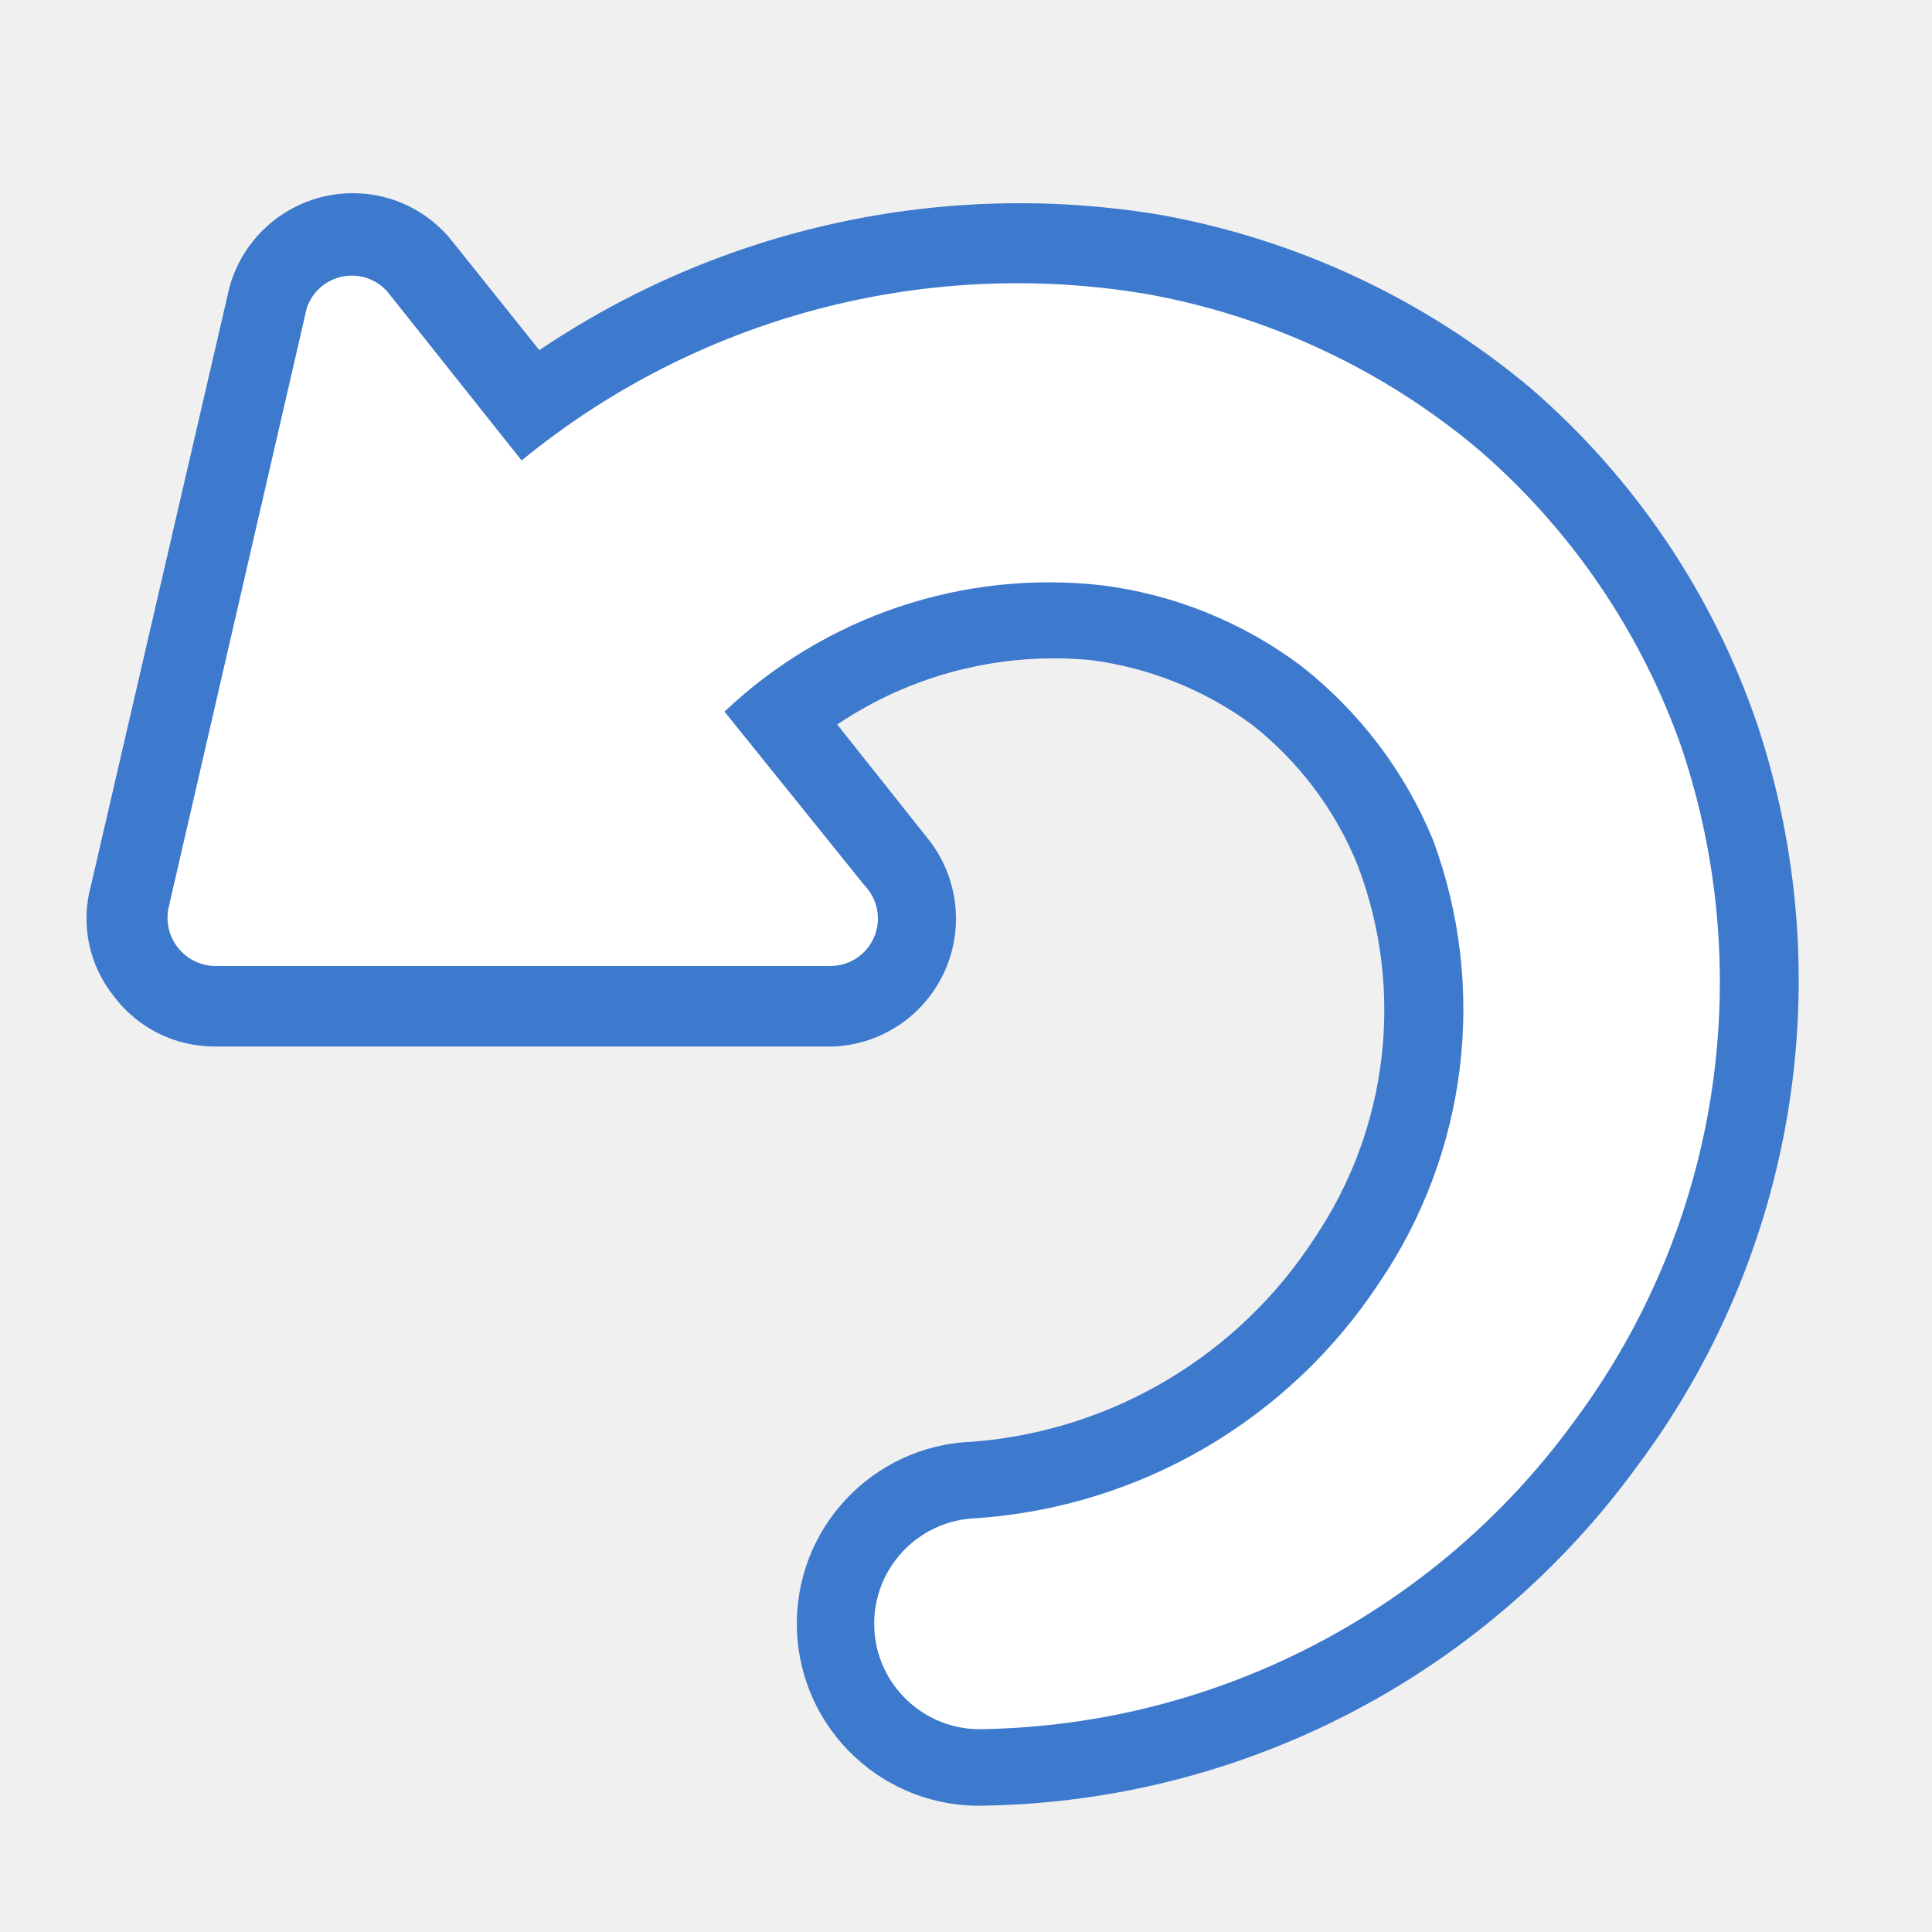
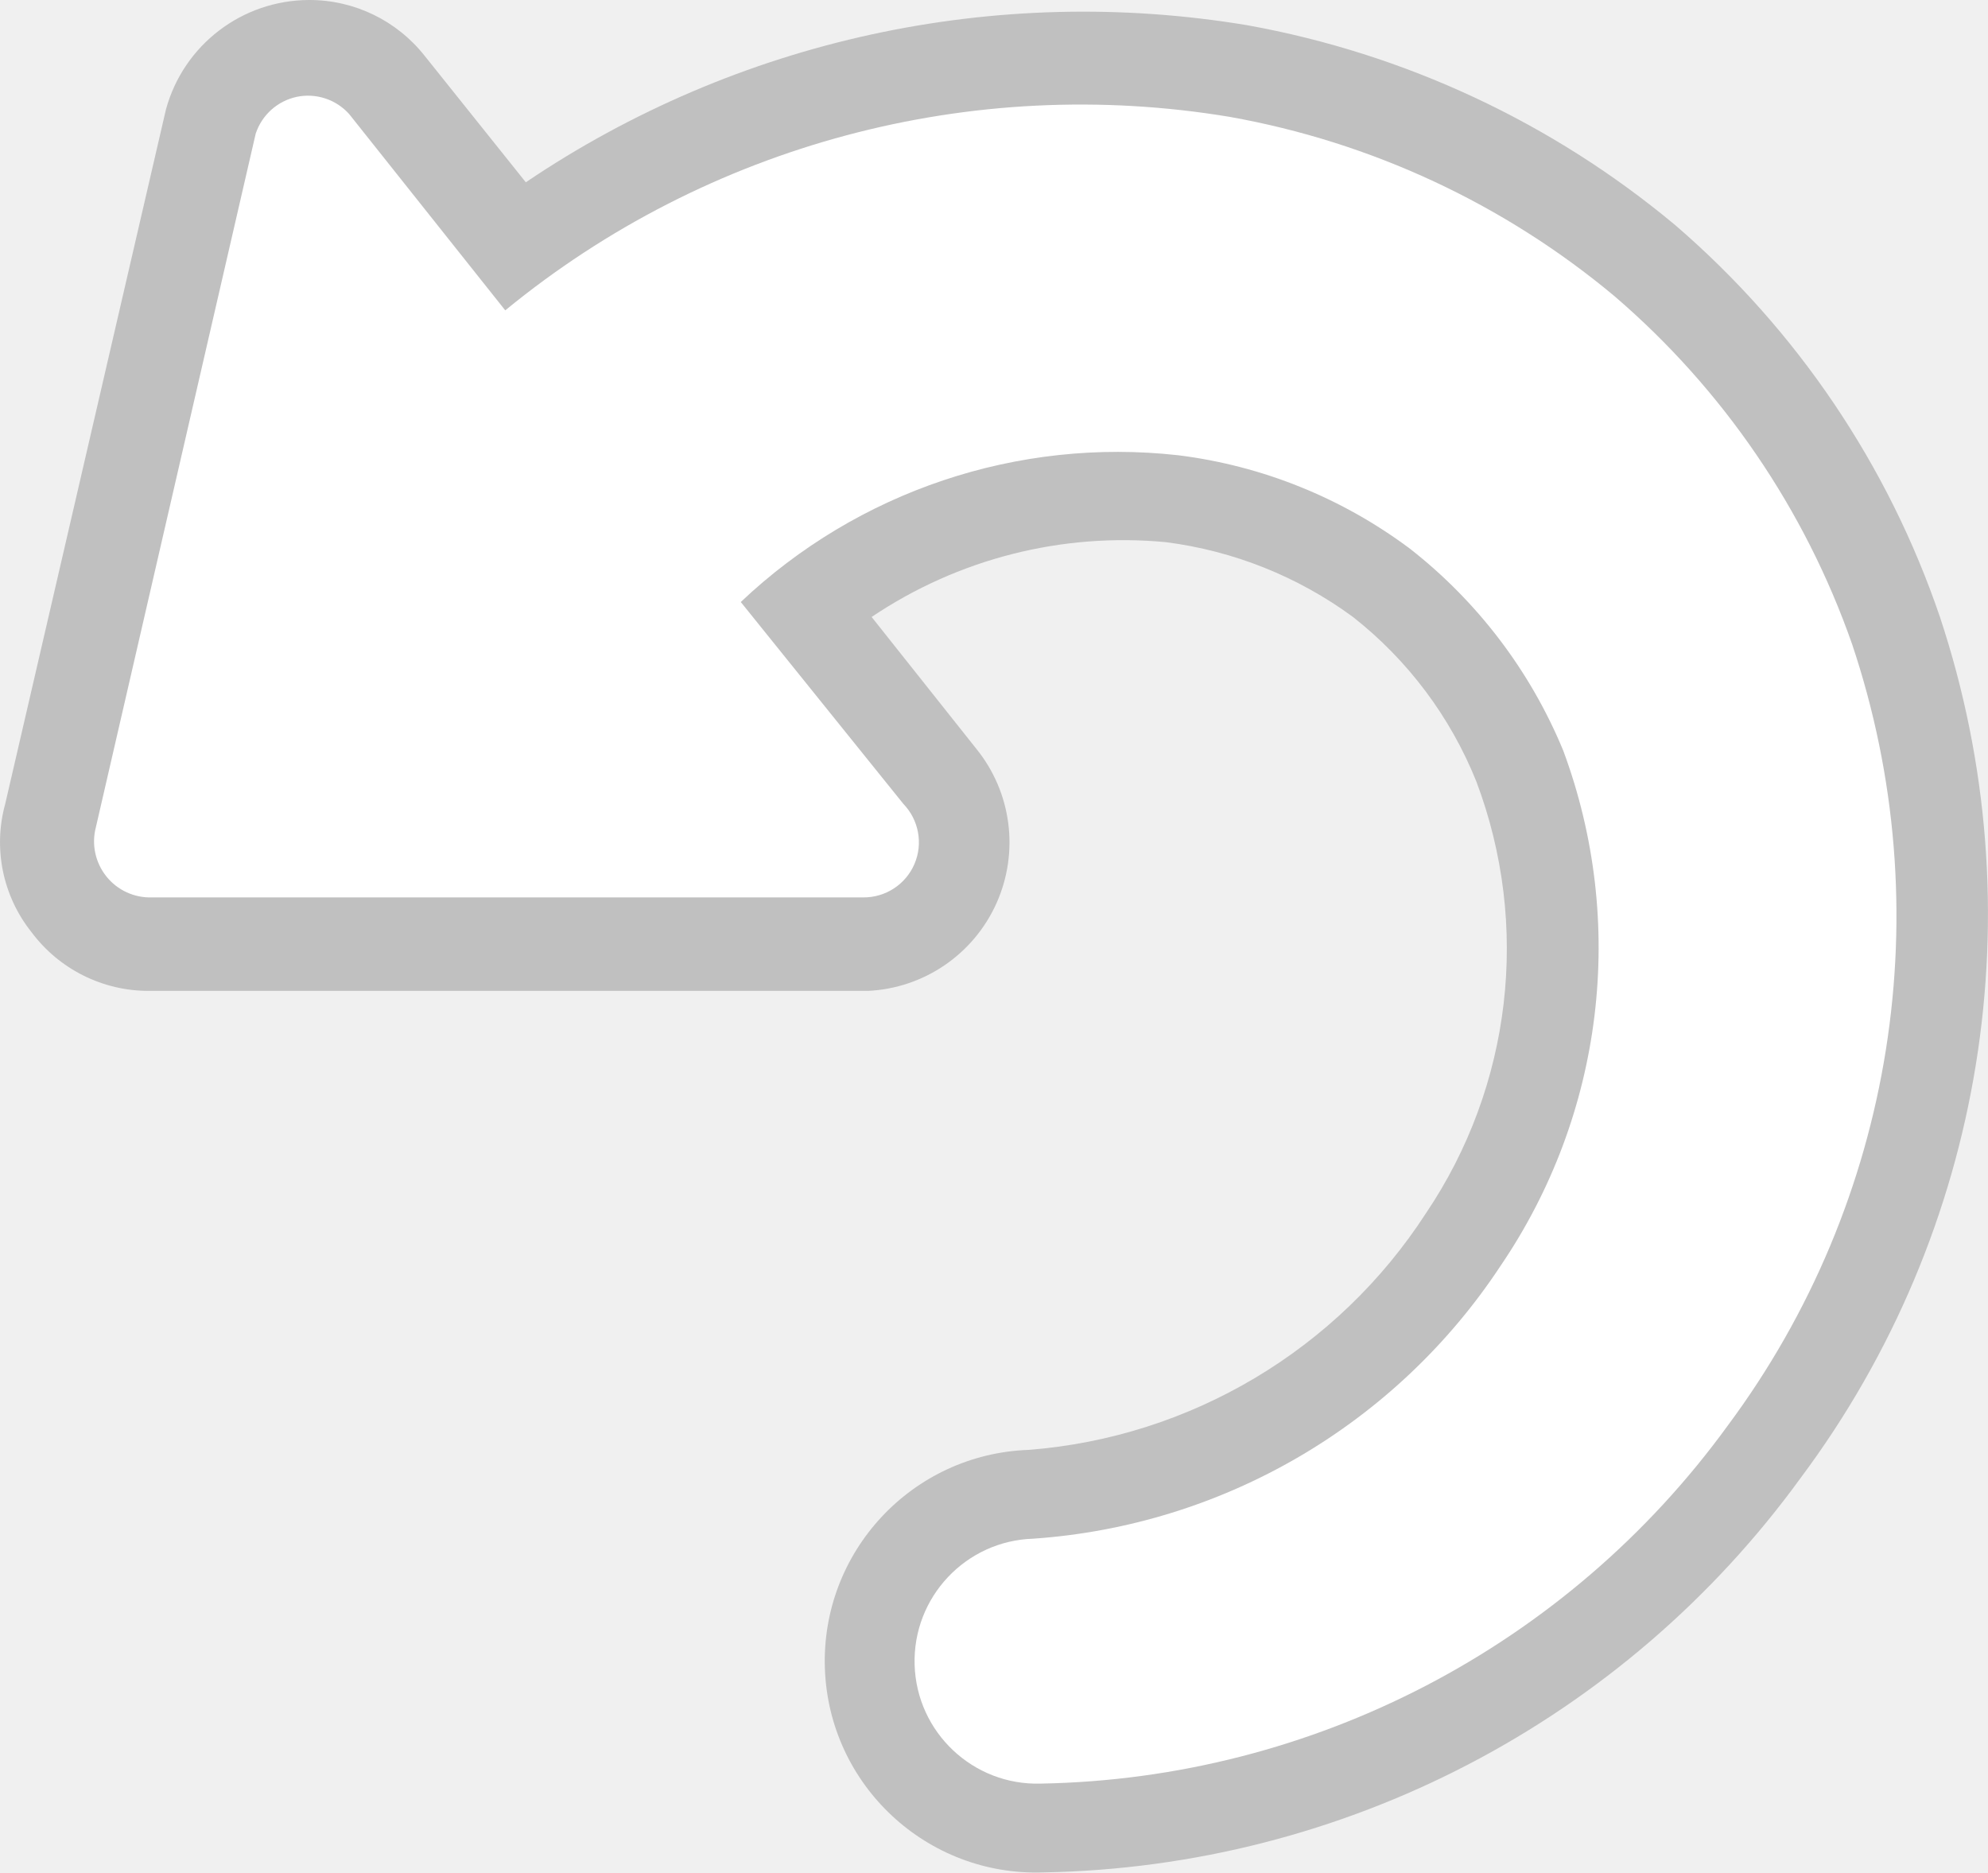
- <svg xmlns="http://www.w3.org/2000/svg" id="rotate-clockwise" viewBox="0 0 24 24">
-   <defs>
-     <style>.cls-1{fill:#3d79cc;}.cls-2{fill:#fff;}</style>
-   </defs>
-   <path class="cls-1" d="M20.34,18.21a10.24,10.24,0,0,1-8.1,4.22,2.26,2.26,0,0,1-.16-4.52h0a5.58,5.58,0,0,0,4.25-2.53,5.06,5.06,0,0,0,.54-4.62A4.25,4.25,0,0,0,15.55,9a4.31,4.31,0,0,0-2-.8A4.82,4.82,0,0,0,10.4,9l1.12,1.41A1.59,1.59,0,0,1,10.36,13H2.67a1.56,1.56,0,0,1-1.26-.63A1.54,1.54,0,0,1,1.13,11L2.85,3.57A1.59,1.59,0,0,1,4.38,2.4,1.57,1.57,0,0,1,5.62,3L6.7,4.35a10.66,10.66,0,0,1,7.72-1.68A9.88,9.88,0,0,1,19,4.81,9.61,9.61,0,0,1,21.83,9,10.08,10.08,0,0,1,20.34,18.21Z" />
-   <path class="cls-2" d="M19.56,17.65a9.29,9.29,0,0,1-7.35,3.83,1.31,1.31,0,0,1-.08-2.62,6.53,6.53,0,0,0,5-2.92,6.05,6.05,0,0,0,.67-5.51,5.32,5.32,0,0,0-1.64-2.16,5.21,5.21,0,0,0-2.48-1A5.86,5.86,0,0,0,9,8.84L10.74,11a.59.59,0,0,1-.43,1H2.7a.6.6,0,0,1-.6-.75L3.81,3.83a.59.59,0,0,1,1-.21l1.67,2.1a9.71,9.71,0,0,1,7.75-2.07,8.84,8.84,0,0,1,4.12,1.92,8.68,8.68,0,0,1,2.54,3.72A9.14,9.14,0,0,1,19.56,17.65Z" />
+ <svg xmlns="http://www.w3.org/2000/svg" version="1.1" width="21.27" height="20.031" viewBox="0,0,21.27,20.031">
+   <g transform="translate(-309.0743,-170.4)">
+     <g stroke="none" stroke-miterlimit="10">
+       <path d="M328.34,186.21c-1.888,2.6 -4.887,4.162 -8.1,4.22c-1.248,0.044 -2.296,-0.932 -2.34,-2.18c-0.044,-1.248 0.932,-2.296 2.18,-2.34v0c1.733,-0.135 3.305,-1.071 4.25,-2.53c0.919,-1.361 1.12,-3.084 0.54,-4.62c-0.278,-0.692 -0.733,-1.299 -1.32,-1.76c-0.588,-0.432 -1.276,-0.707 -2,-0.8c-1.111,-0.106 -2.224,0.177 -3.15,0.8l1.12,1.41c0.378,0.466 0.461,1.104 0.216,1.652c-0.245,0.547 -0.777,0.91 -1.376,0.938h-7.69c-0.496,0.002 -0.964,-0.232 -1.26,-0.63c-0.307,-0.386 -0.411,-0.895 -0.28,-1.37l1.72,-7.43c0.189,-0.69 0.815,-1.168 1.53,-1.17c0.484,-0.002 0.941,0.22 1.24,0.6l1.08,1.35c2.263,-1.528 5.026,-2.129 7.72,-1.68c1.686,0.304 3.265,1.042 4.58,2.14c1.3,1.119 2.278,2.566 2.83,4.19c1.039,3.129 0.483,6.568 -1.49,9.21z" fill-opacity="0.2" fill="#000000" />
+       <path d="M327.56,185.65c-1.713,2.359 -4.435,3.778 -7.35,3.83c-0.723,0.022 -1.328,-0.547 -1.35,-1.27c-0.022,-0.723 0.547,-1.328 1.27,-1.35c2.031,-0.141 3.88,-1.221 5,-2.92c1.102,-1.62 1.352,-3.673 0.67,-5.51c-0.351,-0.85 -0.916,-1.594 -1.64,-2.16c-0.726,-0.543 -1.58,-0.888 -2.48,-1c-1.715,-0.191 -3.427,0.383 -4.68,1.57l1.74,2.16c0.165,0.171 0.212,0.425 0.118,0.643c-0.094,0.219 -0.31,0.359 -0.548,0.357h-7.61c-0.189,0.006 -0.37,-0.077 -0.488,-0.225c-0.118,-0.148 -0.16,-0.342 -0.112,-0.525l1.71,-7.42c0.066,-0.2 0.233,-0.35 0.439,-0.394c0.206,-0.043 0.42,0.027 0.561,0.184l1.67,2.1c2.164,-1.775 4.989,-2.529 7.75,-2.07c1.517,0.27 2.938,0.932 4.12,1.92c1.159,0.995 2.035,2.278 2.54,3.72c0.952,2.836 0.455,5.959 -1.33,8.36z" fill="#ffffff" />
+     </g>
+   </g>
</svg>
